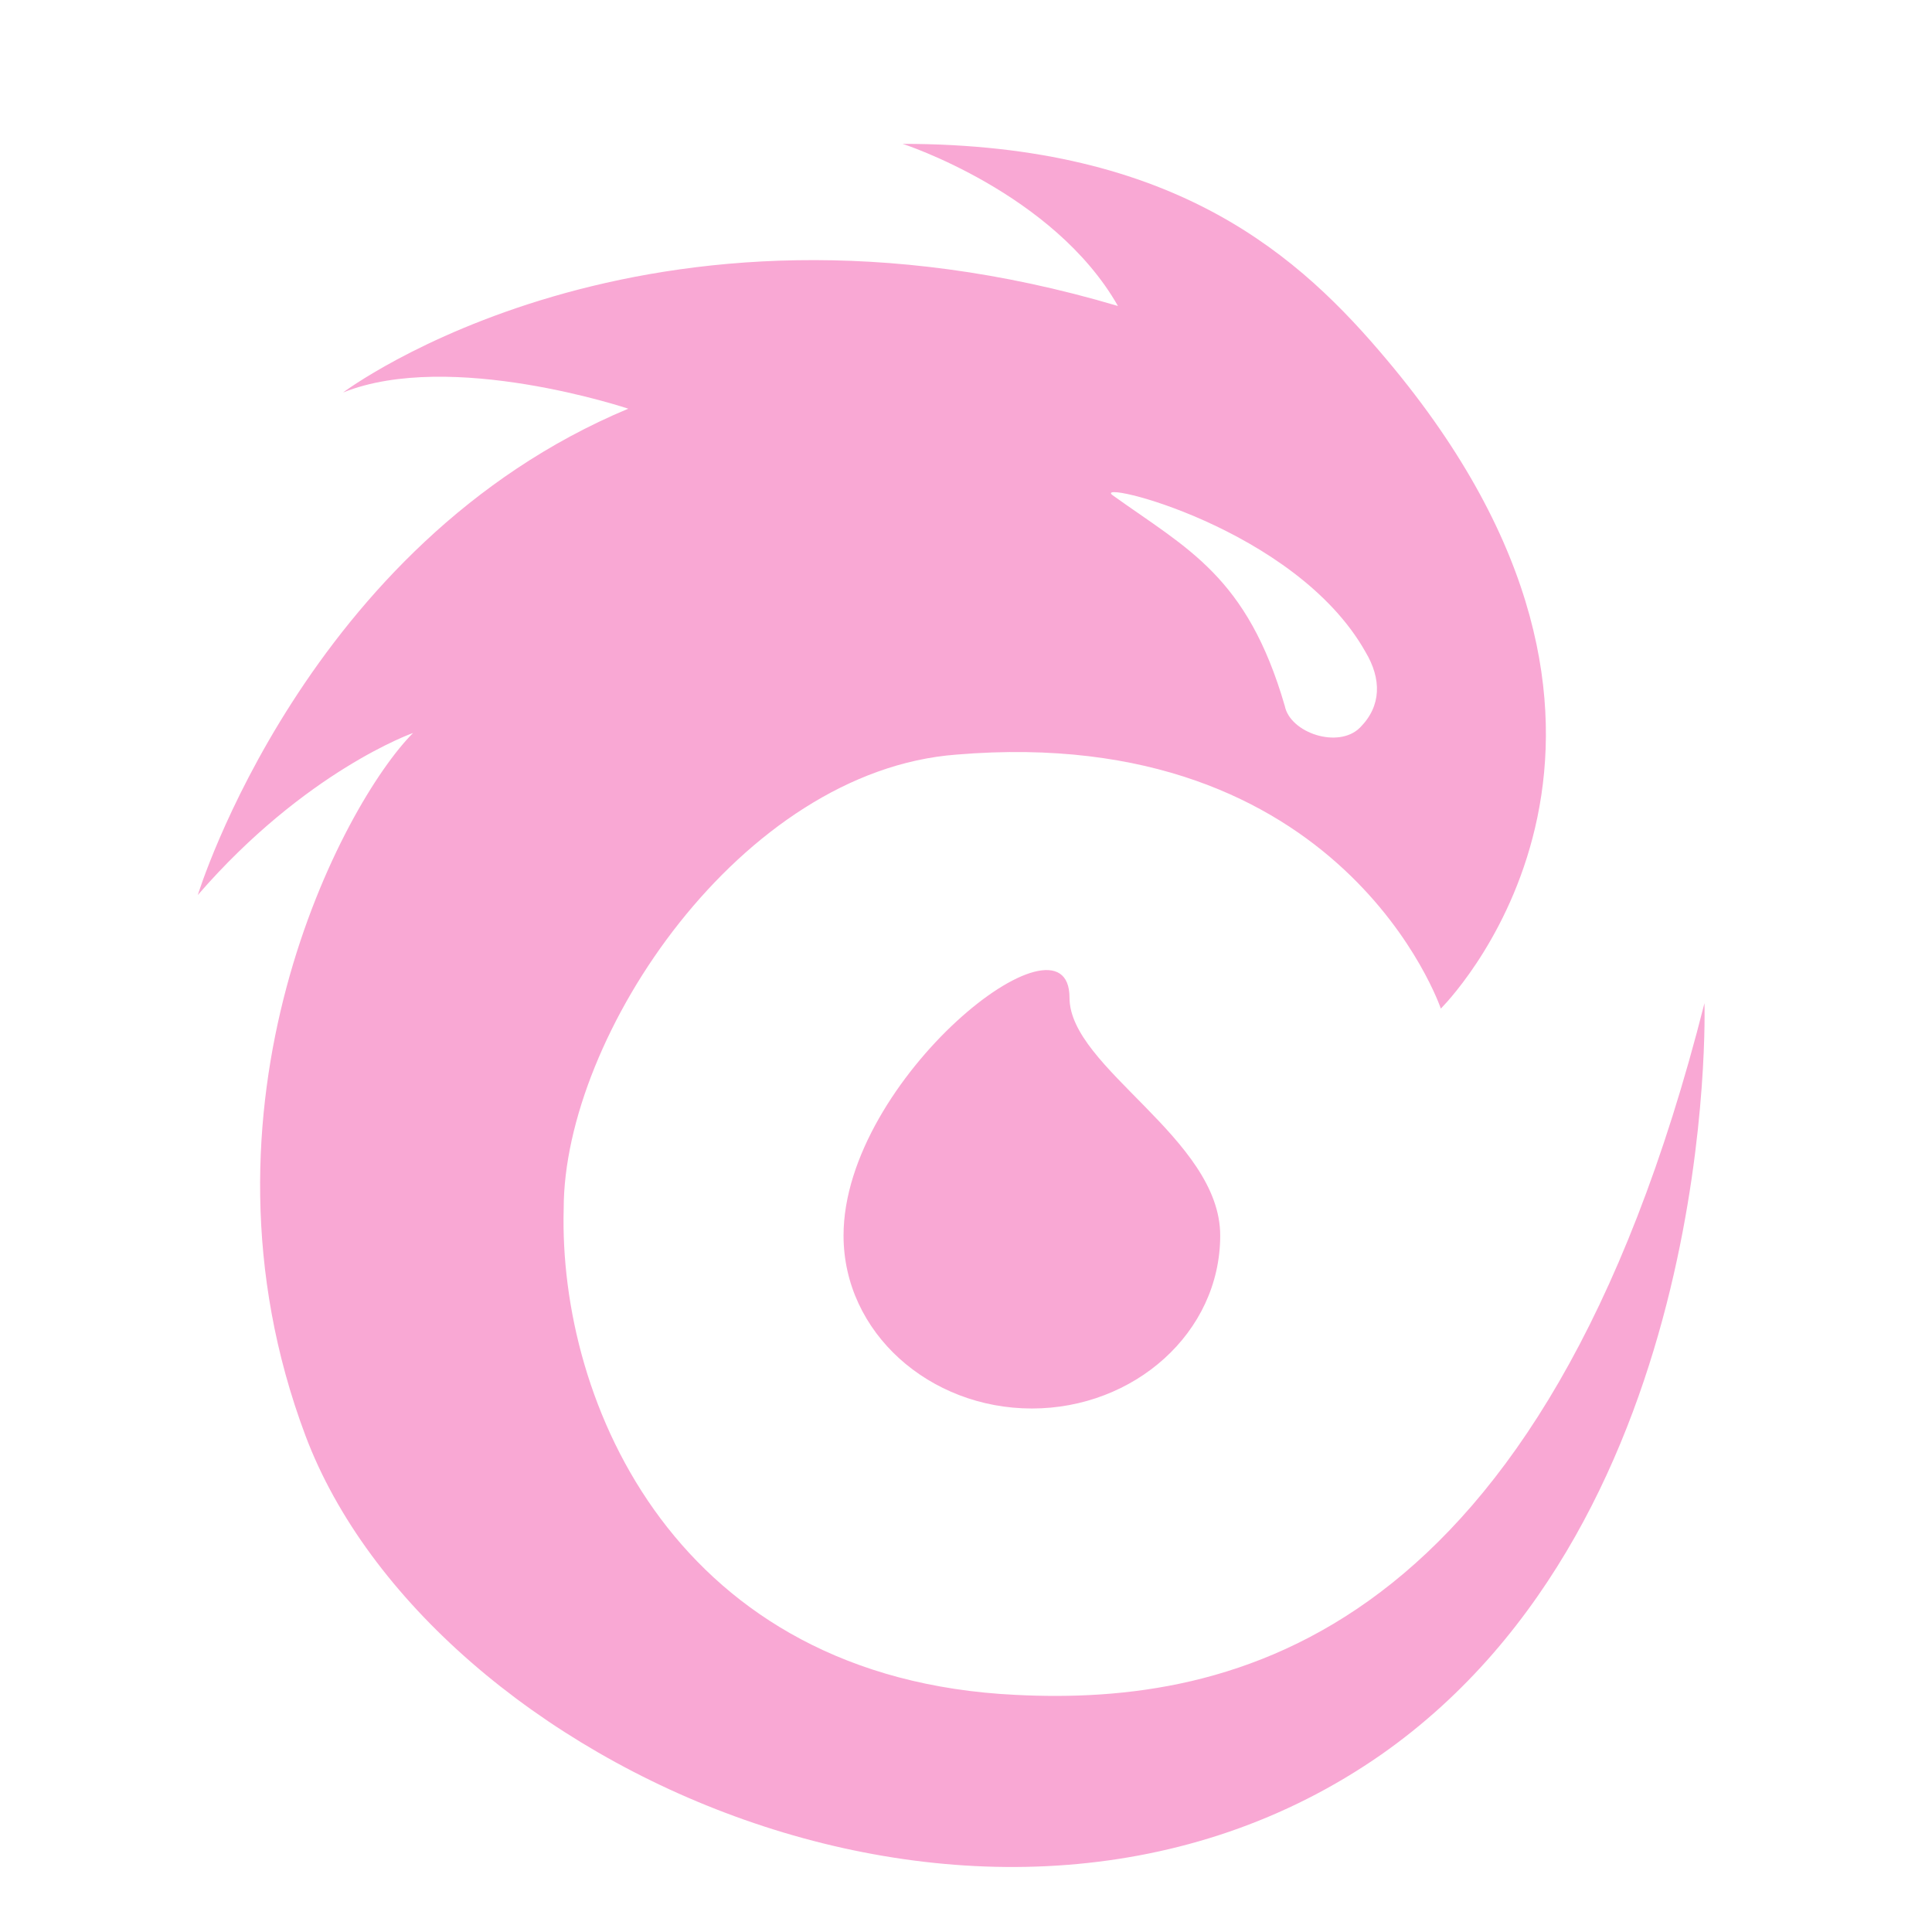
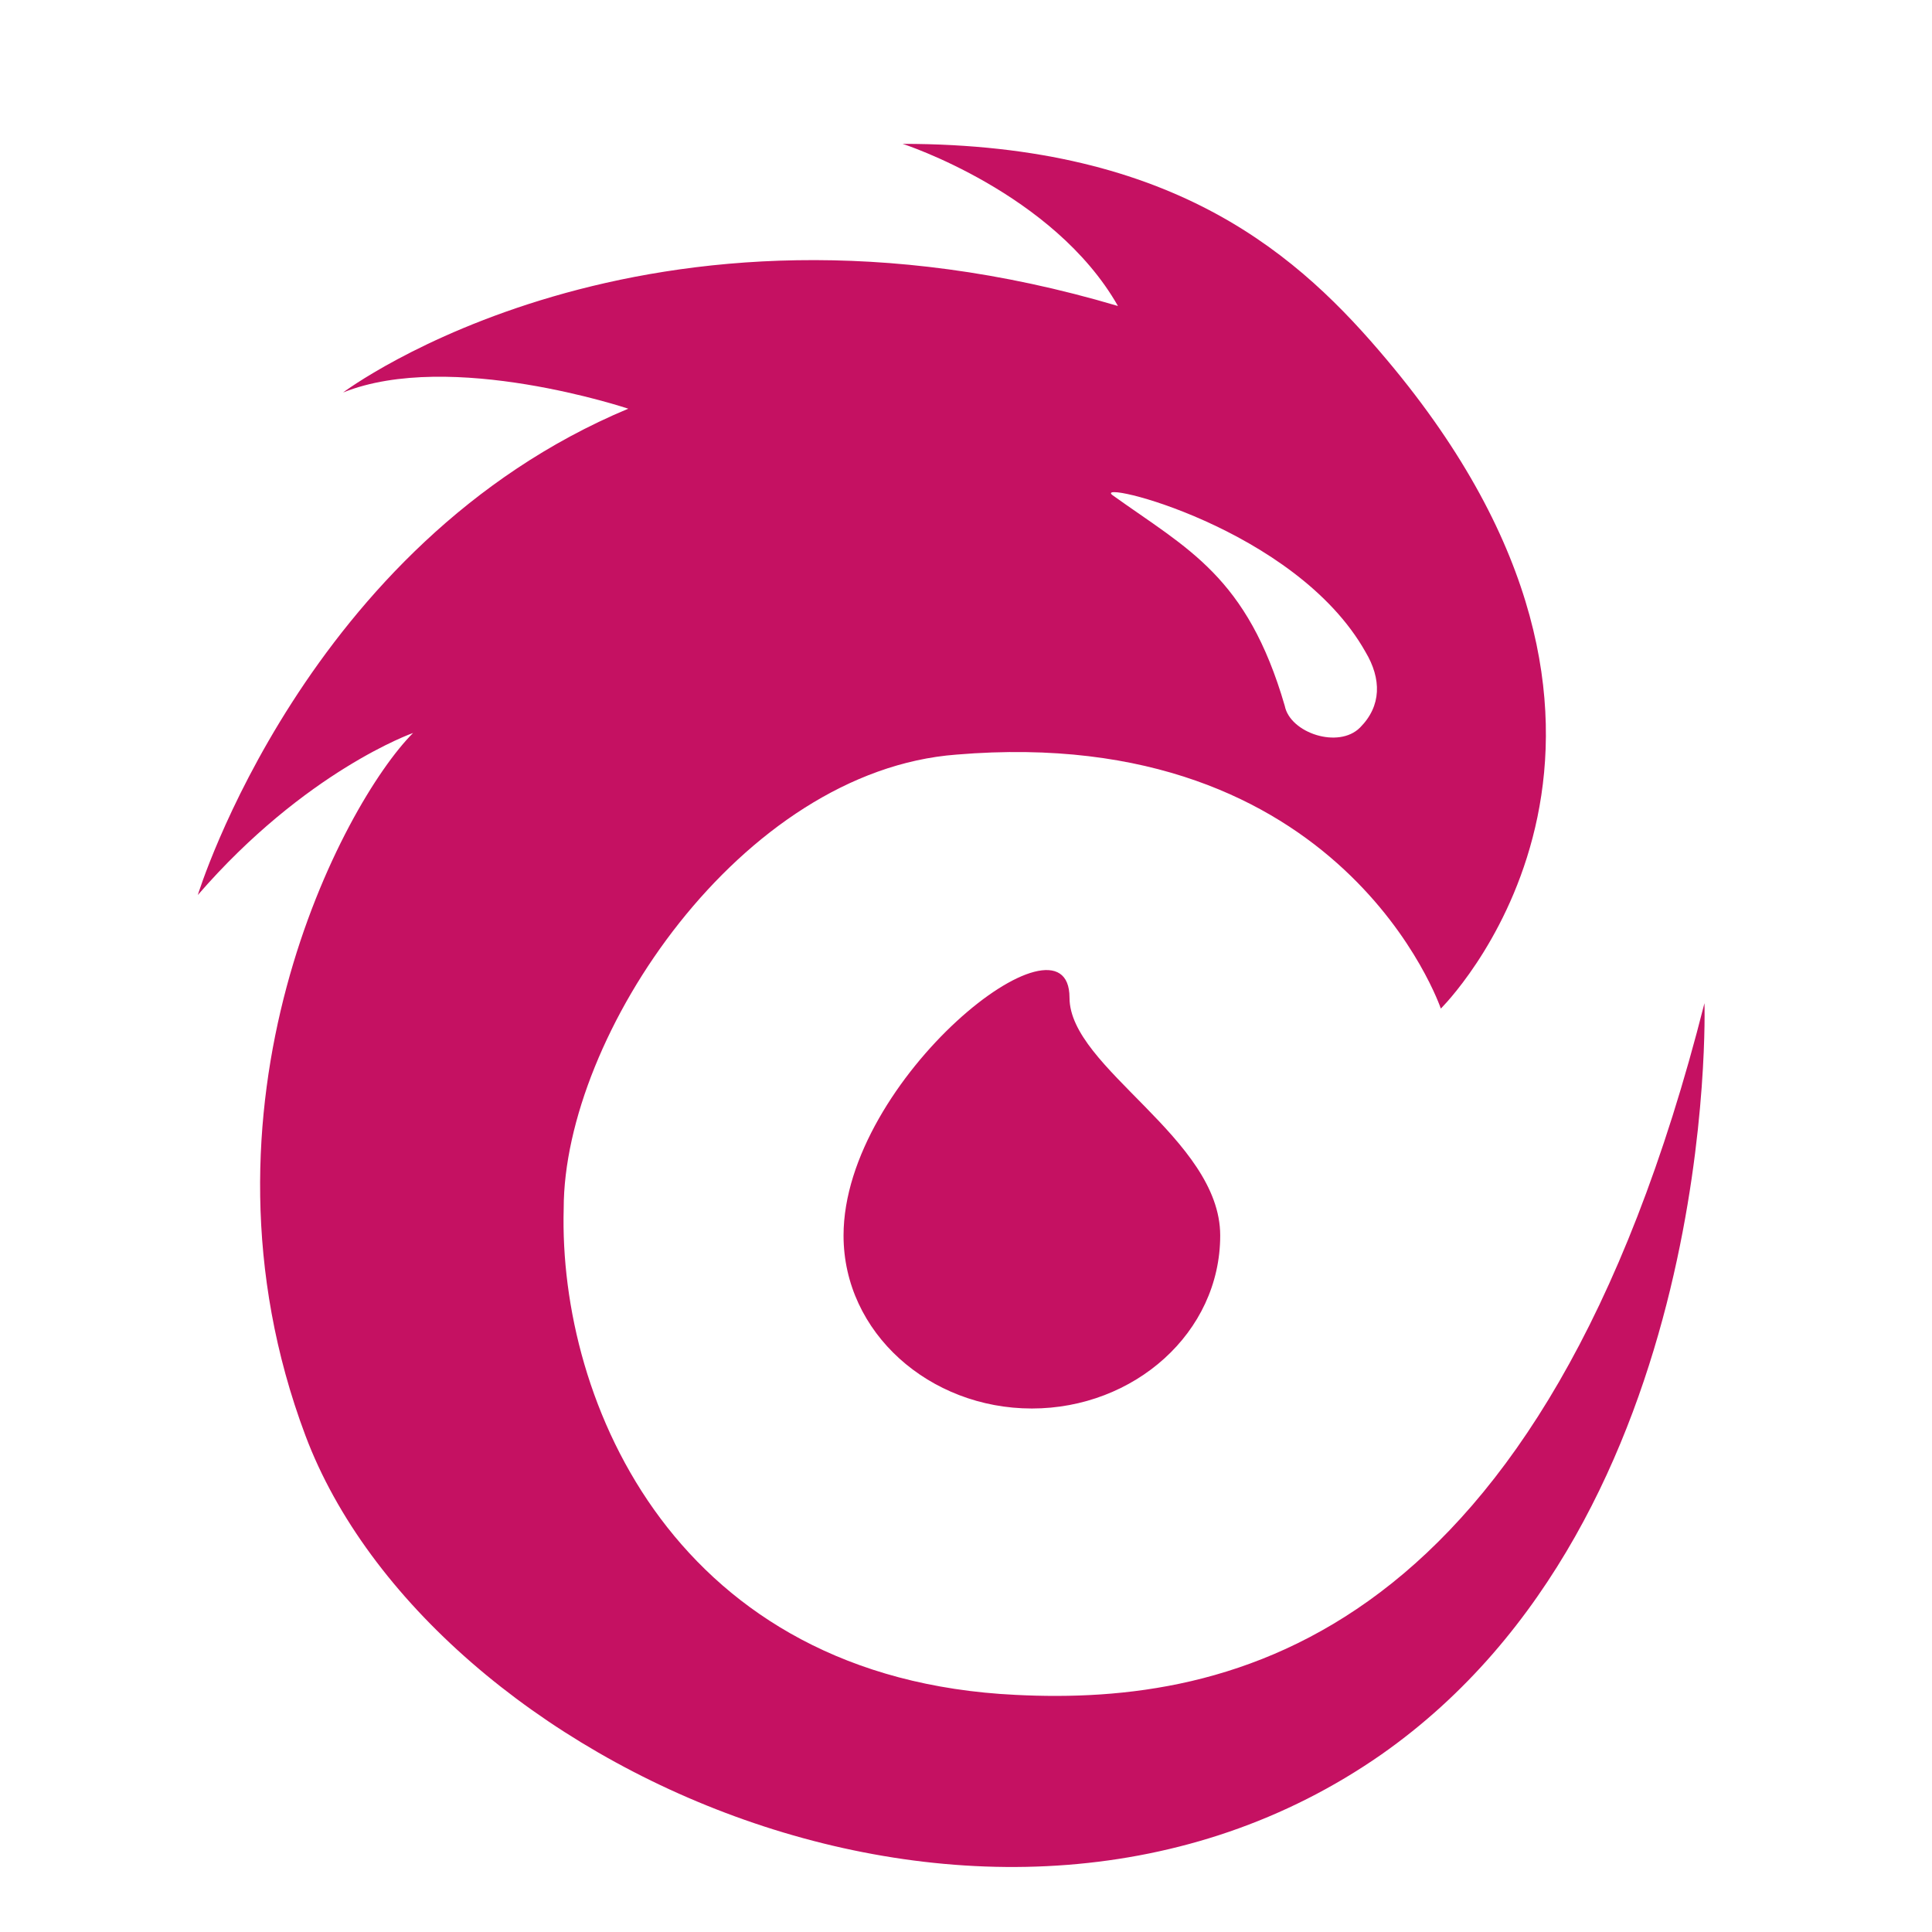
- <svg xmlns="http://www.w3.org/2000/svg" width="100" height="100" viewBox="-0.8 -1.5 26 26" version="1.1">
-   <g id="Element/Icon/Faction/Ionia" stroke="none" stroke-width="1" fill="#f9a8d4" fill-rule="nonzero">
-     <path d="M11.348,0.436 C15.041,0.436 16.707,1.964 17.866,3.345 C22.07,8.343 18.815,11.841 18.601,12.062 L18.59,12.073 C18.59,12.073 17.286,8.218 12.072,8.655 C9.176,8.873 6.786,12.436 6.786,14.764 C6.714,17.382 8.307,21.091 12.869,21.309 C15.766,21.455 19.966,20.582 22.138,12 C22.138,12 22.355,18.909 17.793,22.109 C12.579,25.745 4.976,22.255 3.31,17.818 C1.645,13.382 3.817,9.309 4.759,8.364 C4.759,8.364 3.31,8.873 1.862,10.545 C1.862,10.545 3.31,5.818 7.655,4 C7.655,4 5.266,3.2 3.817,3.782 C3.817,3.782 7.872,0.727 14.245,2.618 C13.376,1.091 11.348,0.436 11.348,0.436 Z M13.593,11.927 C13.593,12.873 15.621,13.818 15.621,15.127 C15.621,16.436 14.462,17.455 13.086,17.455 C11.71,17.455 10.552,16.436 10.552,15.127 C10.552,13.018 13.593,10.618 13.593,11.927 Z M17.576,7.273 C16.634,5.6 13.883,4.945 14.172,5.164 C15.186,5.891 15.983,6.255 16.49,8 C16.562,8.364 17.214,8.582 17.503,8.291 C17.793,8 17.793,7.636 17.576,7.273 Z" id="Icon" />
+ <svg xmlns="http://www.w3.org/2000/svg" width="100" height="100" viewBox="-0.8 -1.5 26 26" version="1.1" id="svg1428">
+   <defs id="defs1432" />
+   <g id="Element/Icon/Faction/Ionia" stroke="none" stroke-width="1" fill="#f9a8d4" fill-rule="nonzero" style="fill:#c51162;fill-opacity:1">
+     <path d="M11.348,0.436 C15.041,0.436 16.707,1.964 17.866,3.345 C22.07,8.343 18.815,11.841 18.601,12.062 L18.59,12.073 C18.59,12.073 17.286,8.218 12.072,8.655 C9.176,8.873 6.786,12.436 6.786,14.764 C6.714,17.382 8.307,21.091 12.869,21.309 C15.766,21.455 19.966,20.582 22.138,12 C22.138,12 22.355,18.909 17.793,22.109 C12.579,25.745 4.976,22.255 3.31,17.818 C1.645,13.382 3.817,9.309 4.759,8.364 C4.759,8.364 3.31,8.873 1.862,10.545 C1.862,10.545 3.31,5.818 7.655,4 C7.655,4 5.266,3.2 3.817,3.782 C3.817,3.782 7.872,0.727 14.245,2.618 C13.376,1.091 11.348,0.436 11.348,0.436 Z M13.593,11.927 C13.593,12.873 15.621,13.818 15.621,15.127 C15.621,16.436 14.462,17.455 13.086,17.455 C11.71,17.455 10.552,16.436 10.552,15.127 C10.552,13.018 13.593,10.618 13.593,11.927 Z M17.576,7.273 C16.634,5.6 13.883,4.945 14.172,5.164 C15.186,5.891 15.983,6.255 16.49,8 C16.562,8.364 17.214,8.582 17.503,8.291 C17.793,8 17.793,7.636 17.576,7.273 Z" id="Icon" style="fill:#c51162;fill-opacity:1" />
  </g>
</svg>
